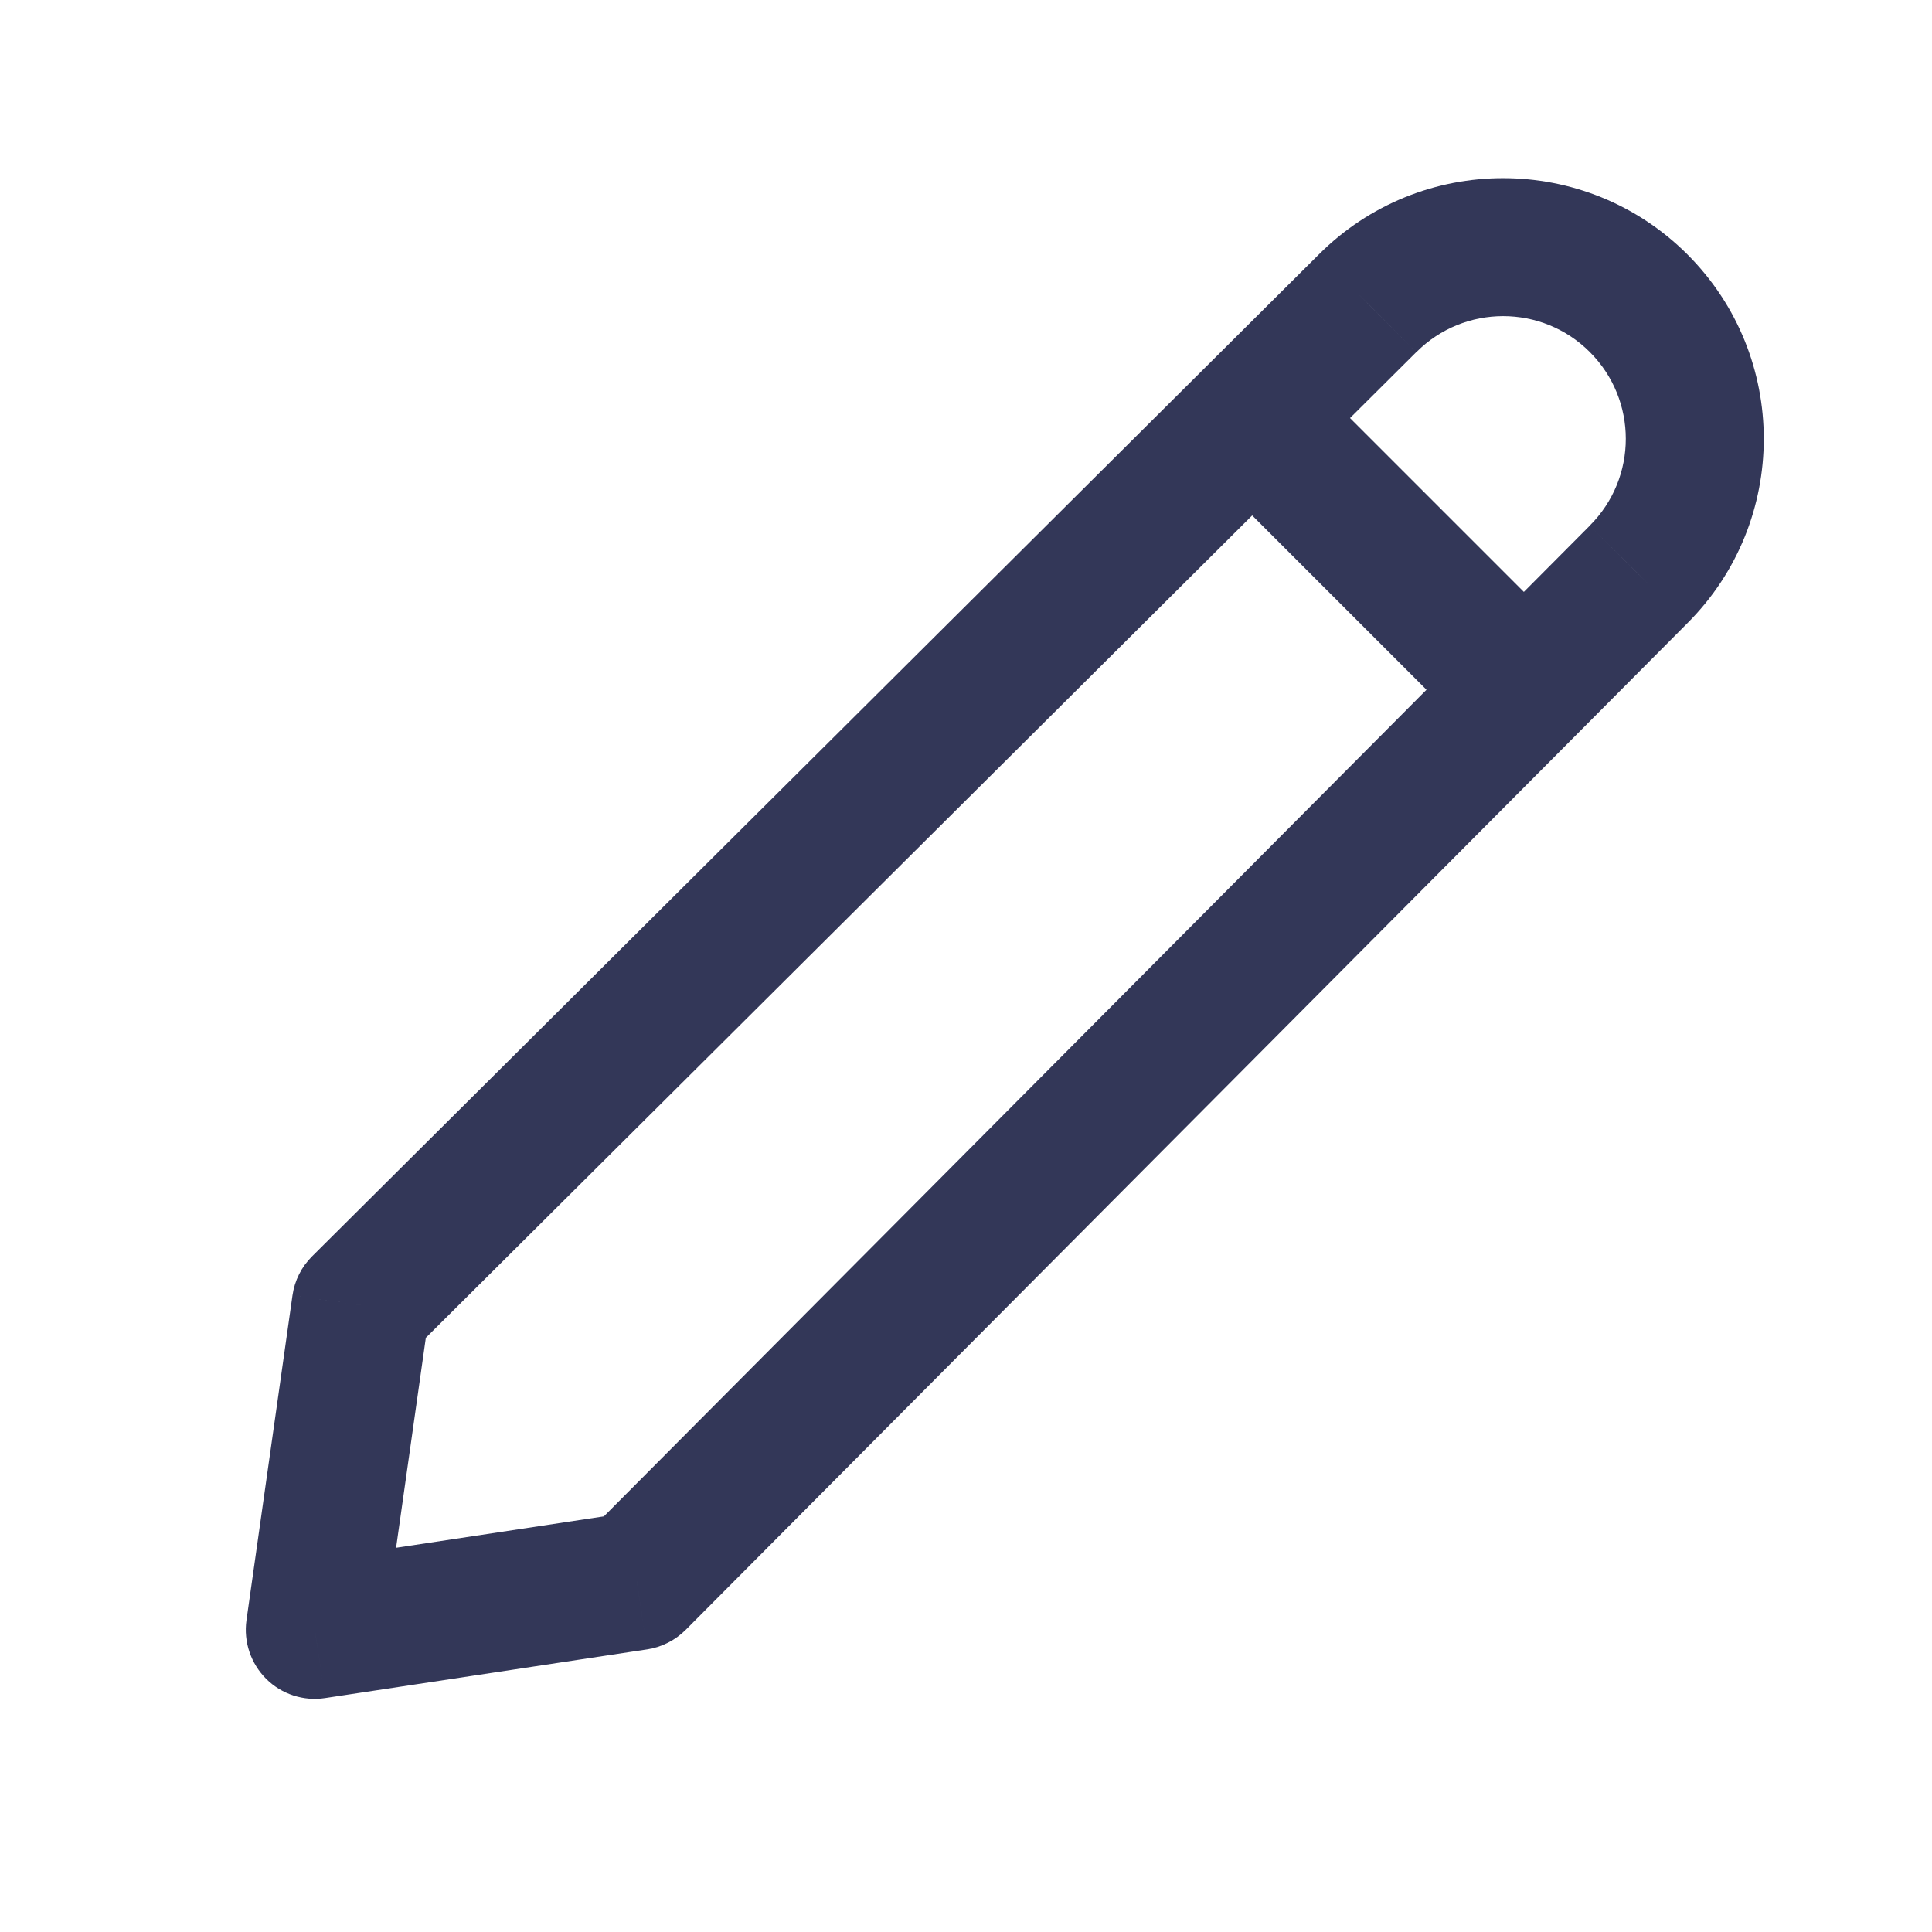
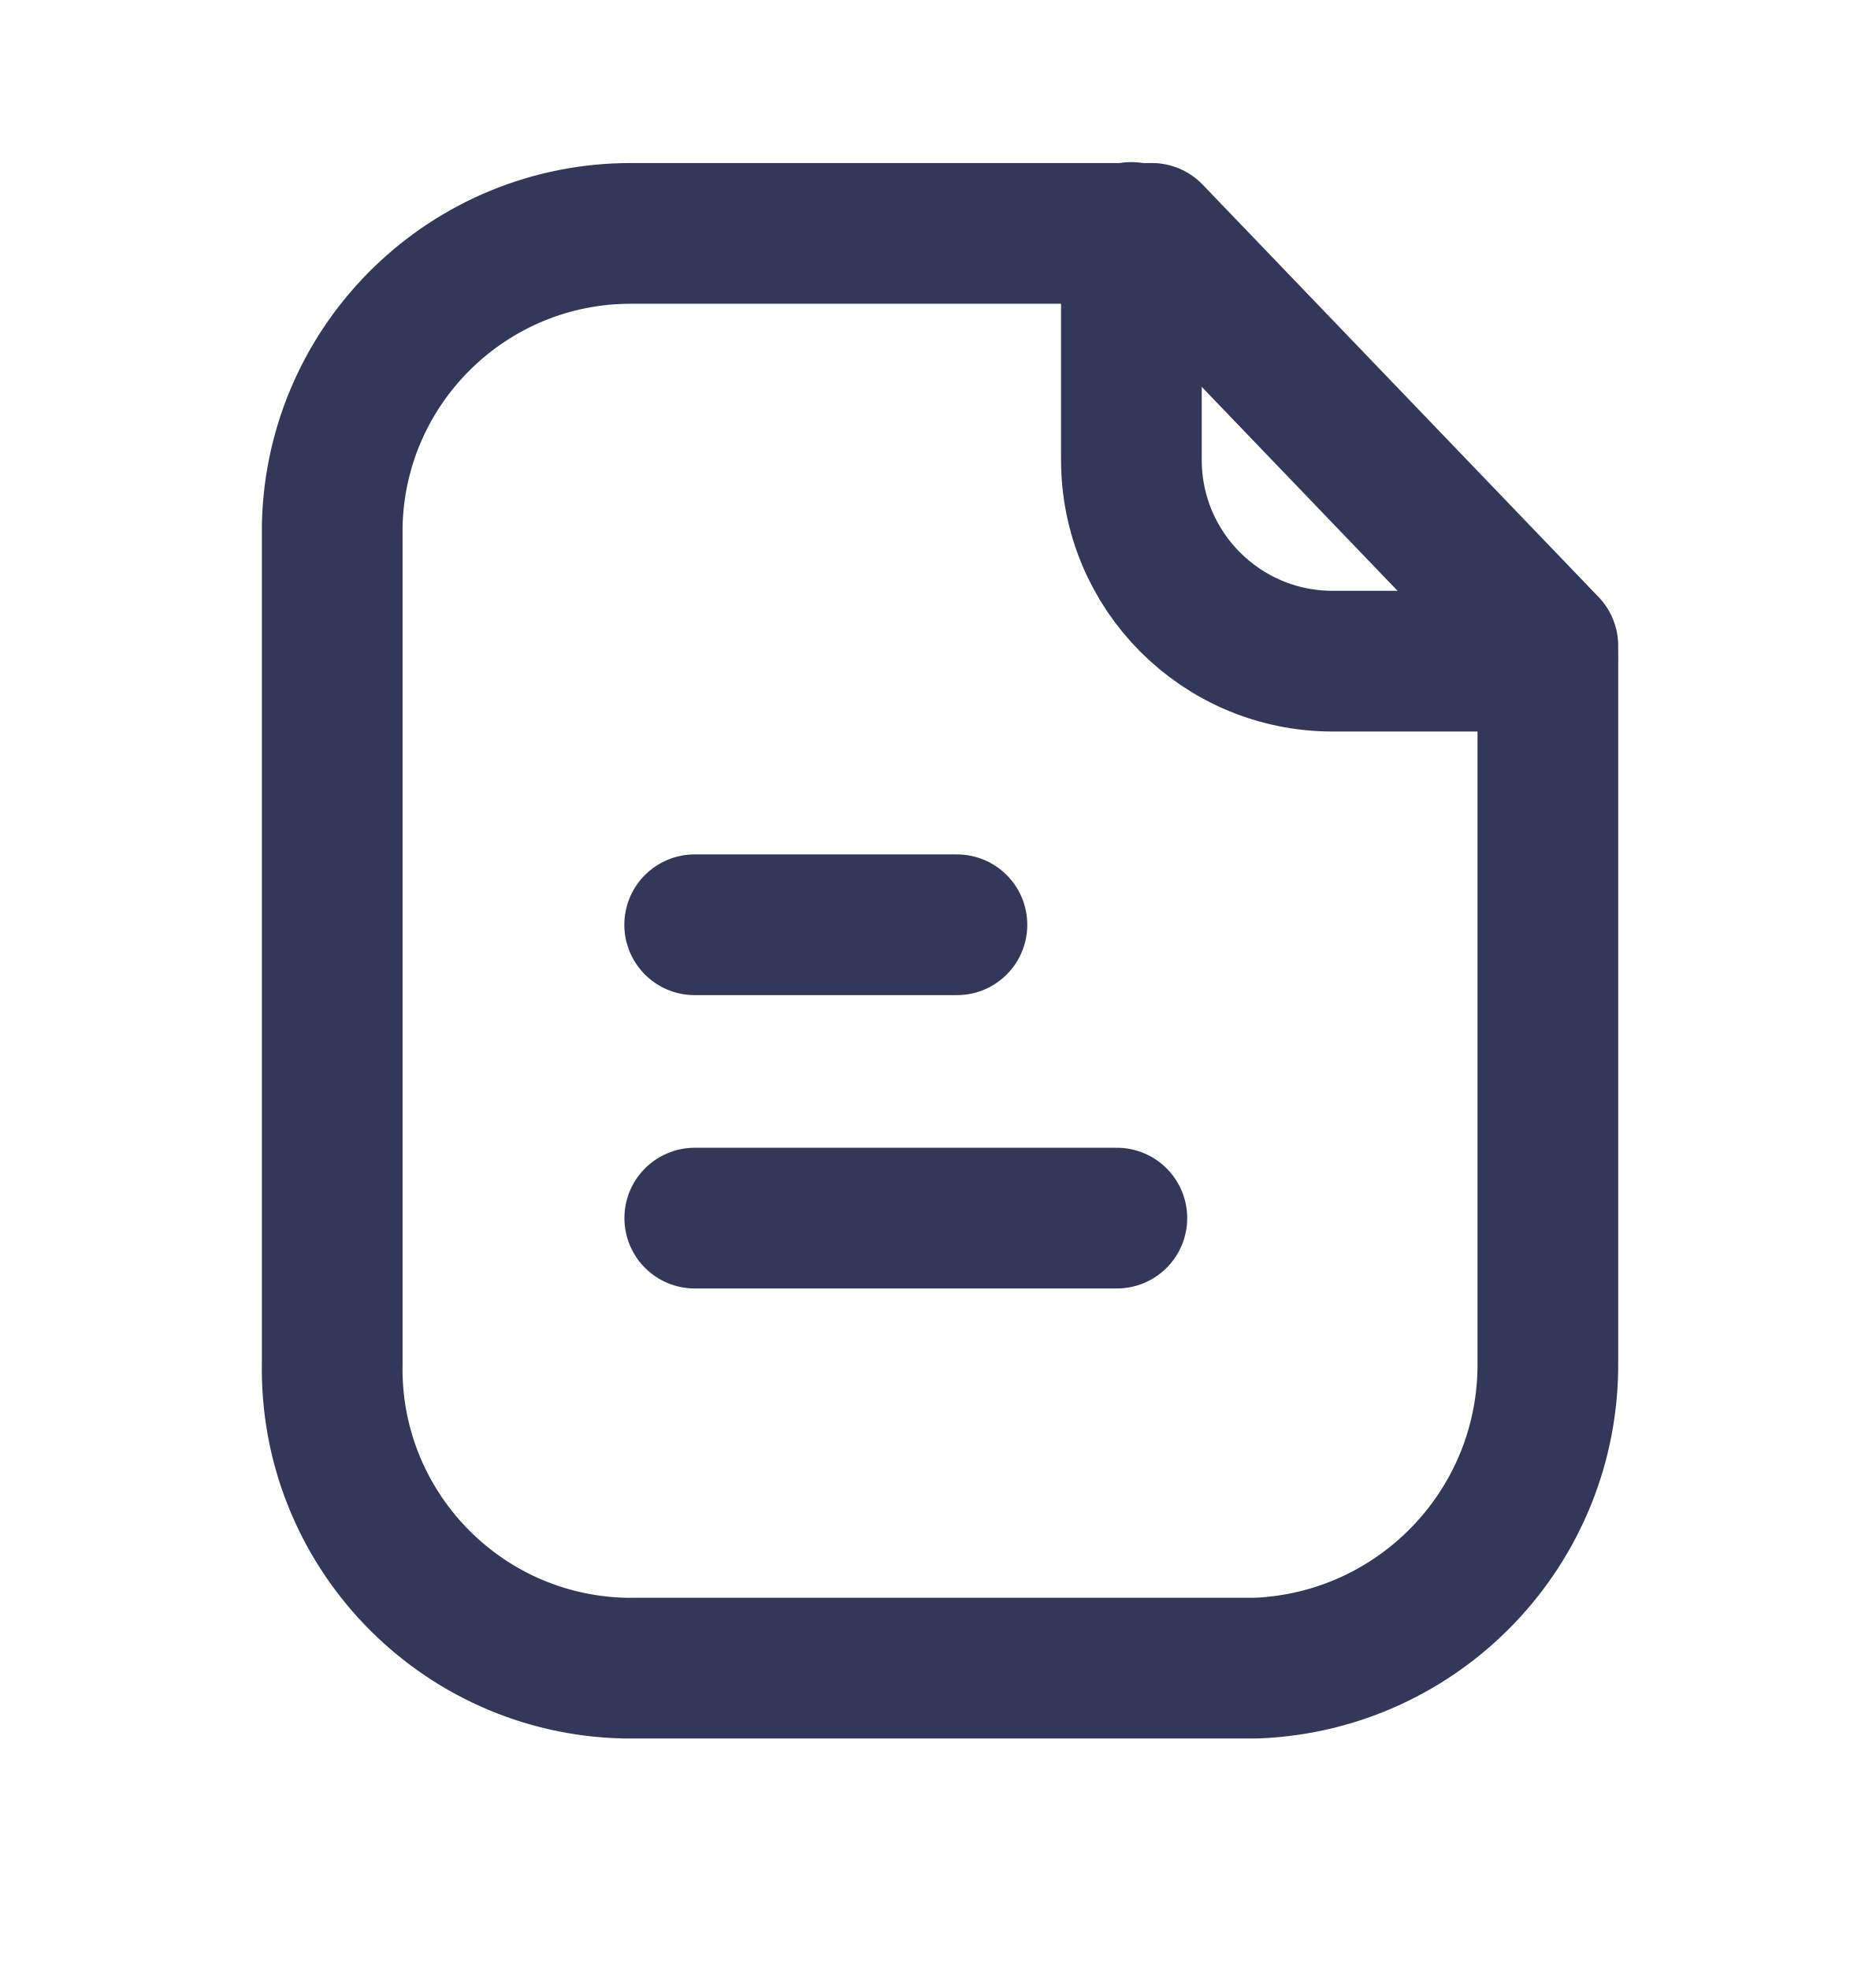
- <svg xmlns="http://www.w3.org/2000/svg" width="21" height="21" viewBox="0 0 21 21" fill="none">
-   <path d="M14.865 3.296L15.394 3.828L15.396 3.827L14.865 3.296ZM17.812 3.296L18.342 2.766V2.766L17.812 3.296ZM17.812 6.243L17.281 5.712L17.28 5.714L17.812 6.243ZM6.922 17.186L7.034 17.928C7.193 17.904 7.34 17.829 7.454 17.715L6.922 17.186ZM3.422 17.716L2.679 17.611C2.646 17.845 2.726 18.082 2.894 18.249C3.062 18.416 3.3 18.493 3.534 18.457L3.422 17.716ZM3.922 14.186L3.393 13.655C3.277 13.77 3.202 13.919 3.179 14.081L3.922 14.186ZM15.396 3.827C15.916 3.306 16.761 3.306 17.281 3.827L18.342 2.766C17.235 1.66 15.441 1.66 14.335 2.766L15.396 3.827ZM17.281 3.827C17.802 4.348 17.802 5.192 17.281 5.712L18.342 6.773C19.448 5.667 19.448 3.873 18.342 2.766L17.281 3.827ZM17.28 5.714L6.39 16.657L7.454 17.715L18.343 6.772L17.28 5.714ZM6.81 16.445L3.31 16.974L3.534 18.457L7.034 17.928L6.81 16.445ZM14.336 2.765L3.393 13.655L4.451 14.718L15.394 3.828L14.336 2.765ZM3.179 14.081L2.679 17.611L4.164 17.821L4.664 14.291L3.179 14.081ZM13.085 5.077L16.031 8.023L17.092 6.962L14.146 4.016L13.085 5.077Z" fill="#333758" />
+ <svg xmlns="http://www.w3.org/2000/svg" width="20" height="21" viewBox="0 0 20 21" fill="none">
+   <path fill-rule="evenodd" clip-rule="evenodd" d="M12.281 2.488H6.737C5.004 2.481 3.583 3.863 3.542 5.595V14.523C3.504 16.284 4.9 17.743 6.661 17.782C6.686 17.782 6.711 17.783 6.737 17.782H13.395C15.14 17.711 16.515 16.27 16.502 14.523V6.884L12.281 2.488Z" stroke="#333758" stroke-width="1.5" stroke-linecap="round" stroke-linejoin="round" />
+   <path d="M12.062 2.478V4.902C12.062 6.086 13.019 7.045 14.203 7.048H16.498" stroke="#333758" stroke-width="1.5" stroke-linecap="round" stroke-linejoin="round" />
+   <path d="M11.907 12.985H7.407" stroke="#333758" stroke-width="1.5" stroke-linecap="round" stroke-linejoin="round" />
+   <path d="M10.202 9.858H7.406" stroke="#333758" stroke-width="1.5" stroke-linecap="round" stroke-linejoin="round" />
</svg>
